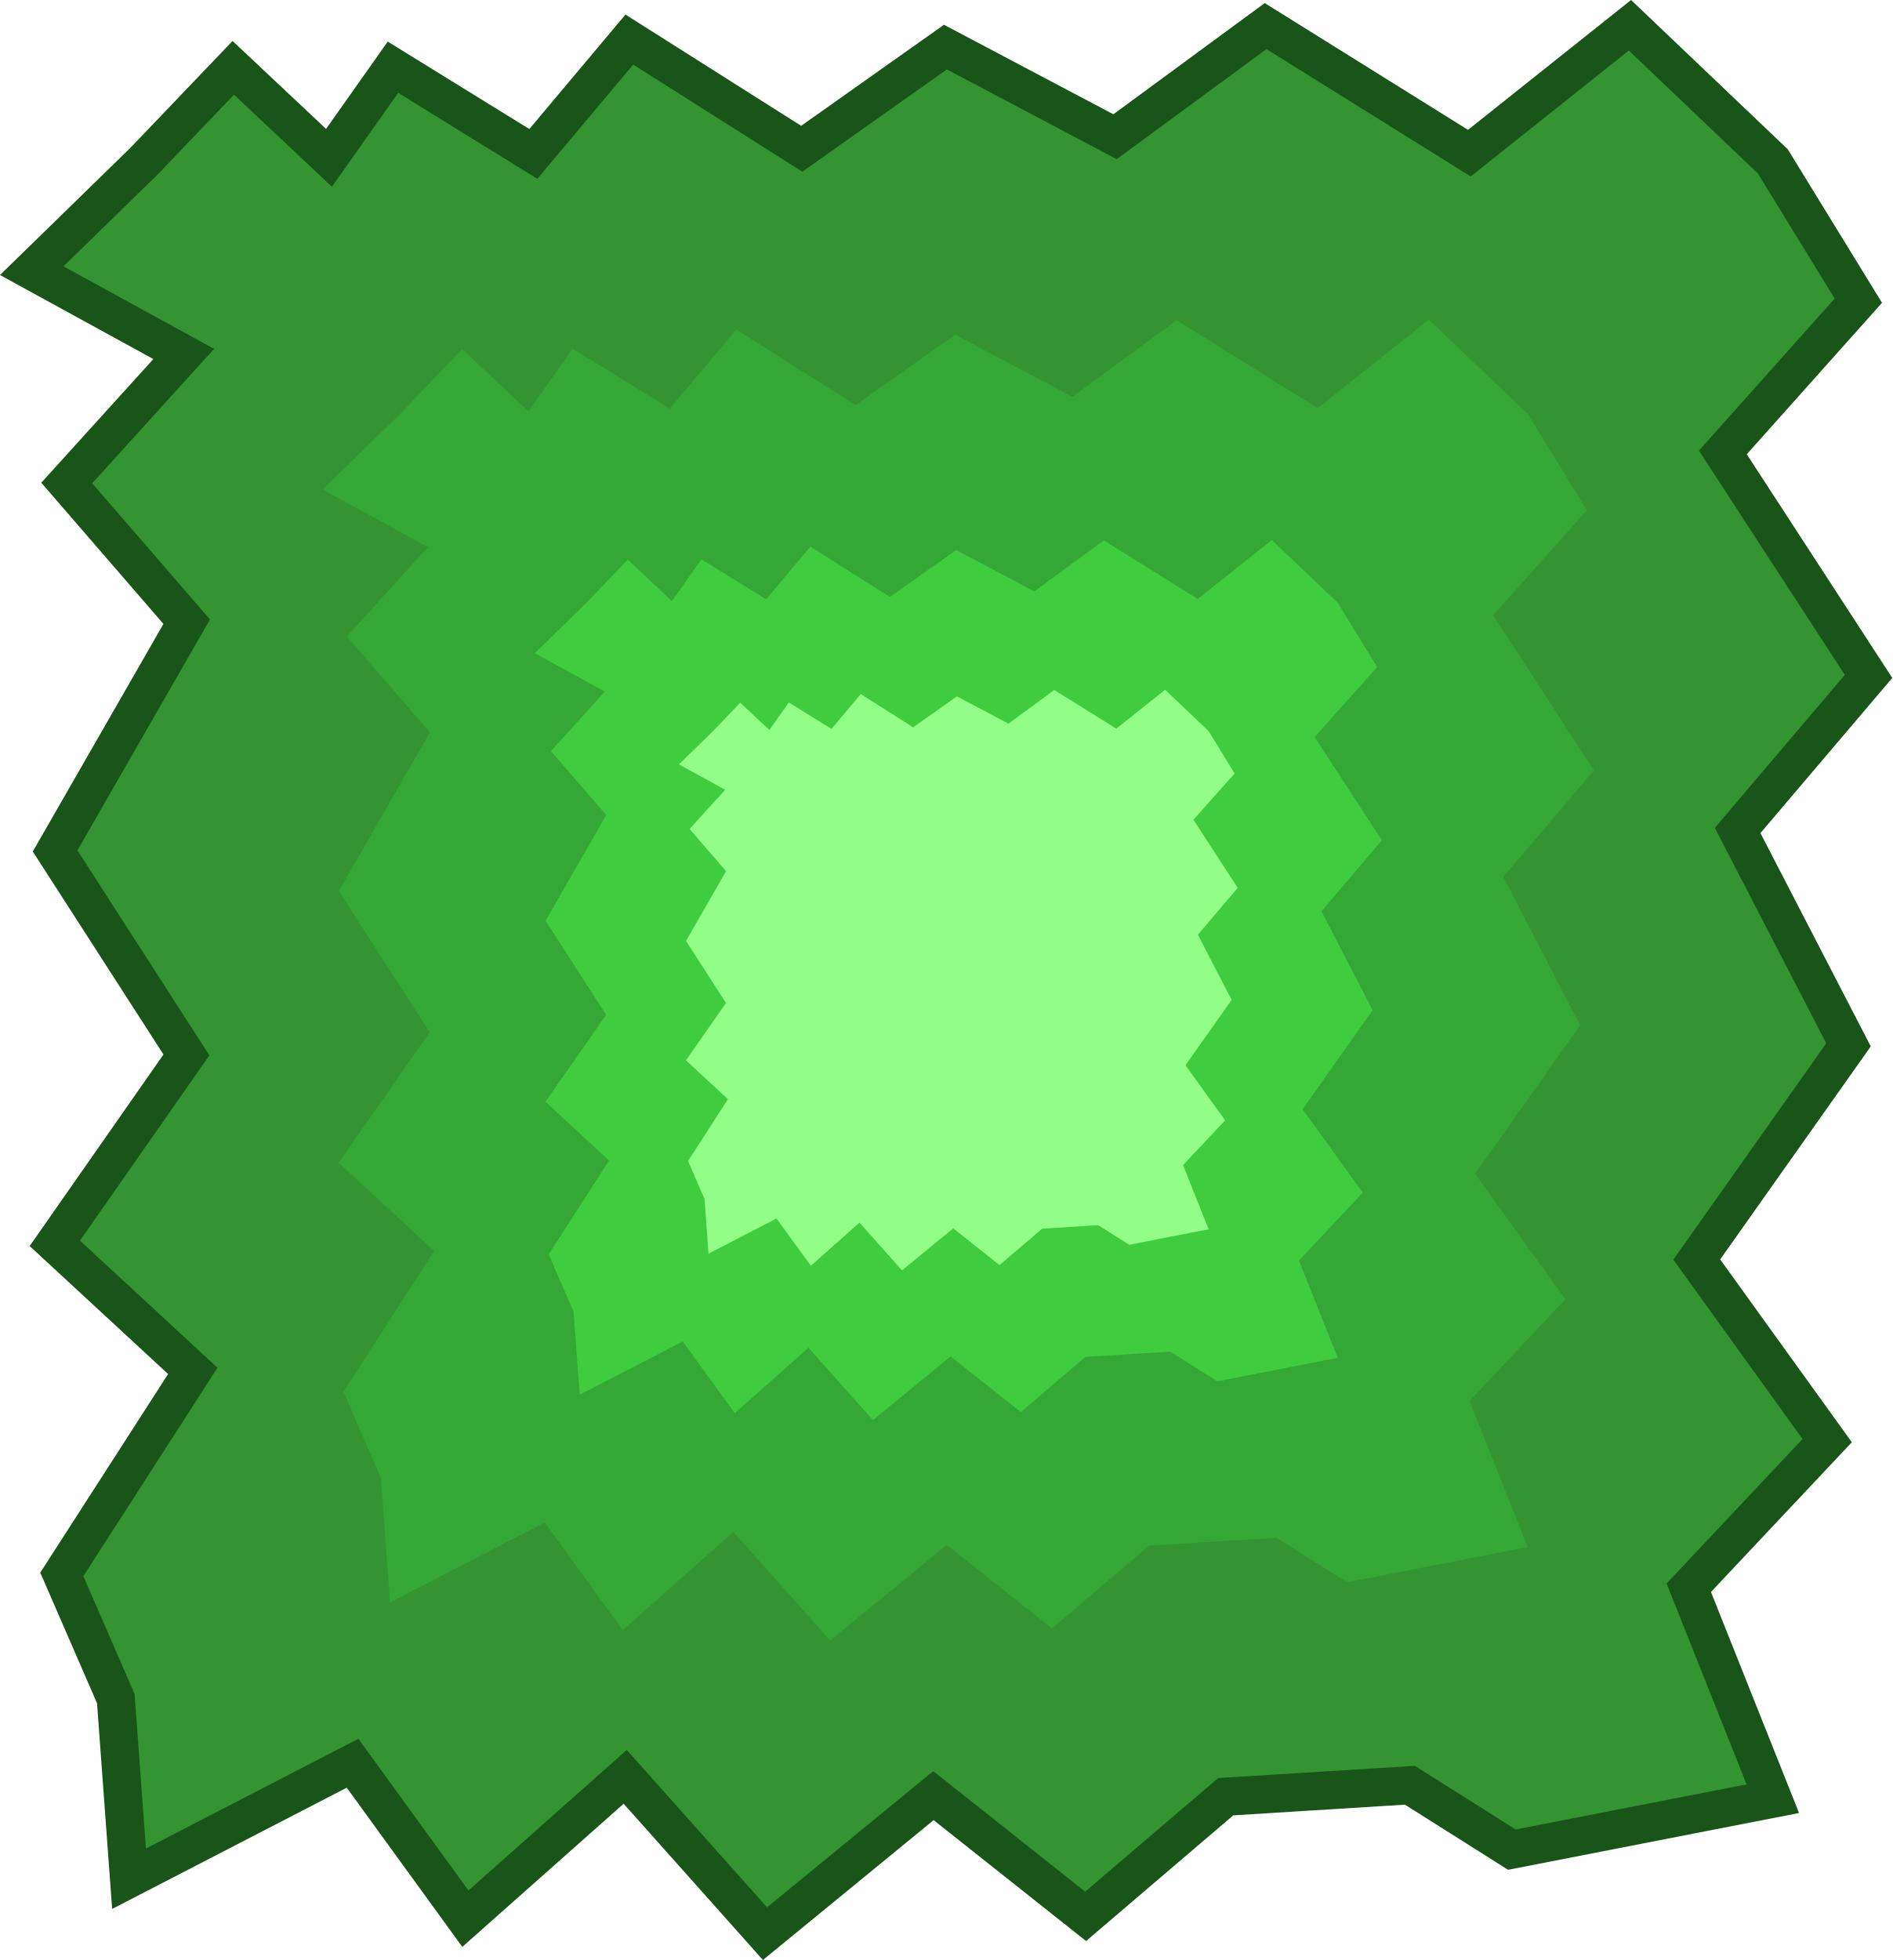
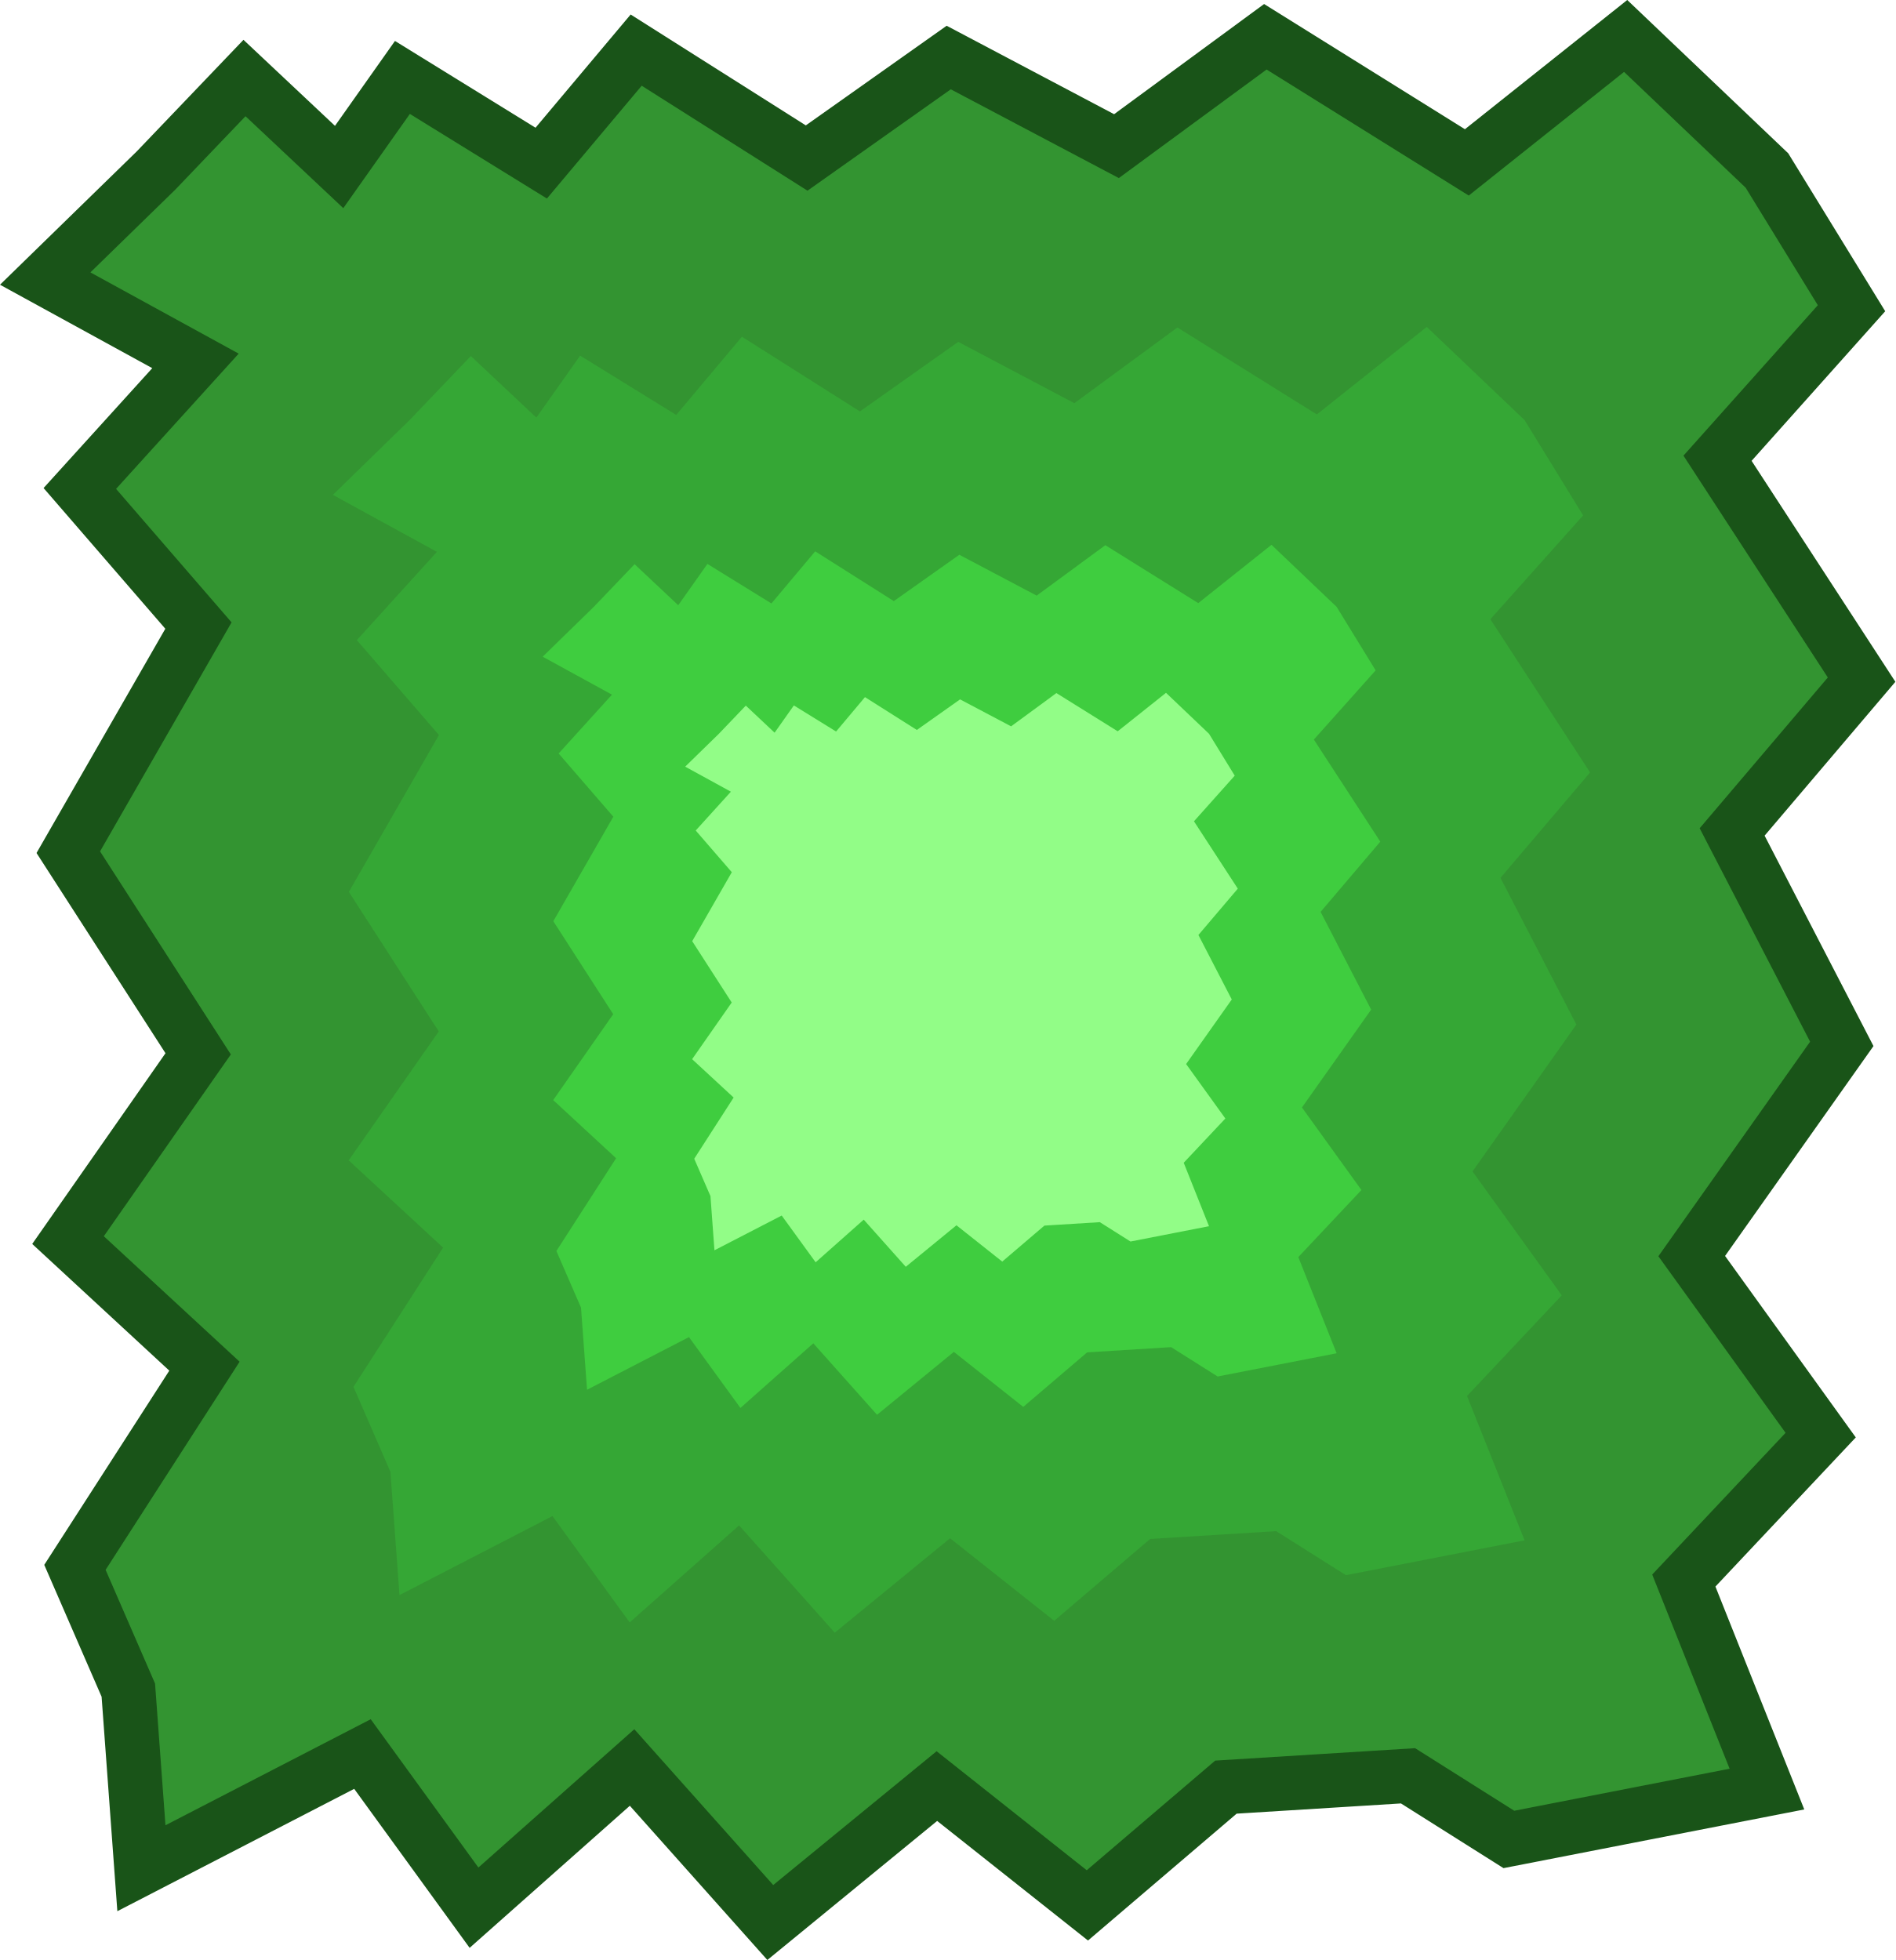
- <svg xmlns="http://www.w3.org/2000/svg" xmlns:xlink="http://www.w3.org/1999/xlink" width="221.469" height="229.352" version="1.1" id="svg4" xml:space="preserve">
+ <svg xmlns="http://www.w3.org/2000/svg" xmlns:xlink="http://www.w3.org/1999/xlink" width="224.325" height="232.008" version="1.1" id="svg4" xml:space="preserve">
  <defs id="defs4">
    <linearGradient x1="327.32" y1="269.581" x2="327.32" y2="358.795" gradientUnits="userSpaceOnUse" id="c">
      <stop offset="0" stop-color="#fff" stop-opacity="0" style="stop-color:#000;stop-opacity:0" id="stop1" />
      <stop offset="1" stop-color="#fff" stop-opacity=".502" style="stop-color:#000;stop-opacity:.225" id="stop2" />
    </linearGradient>
    <linearGradient x1="315.726" y1="279.265" x2="356.082" y2="362.899" gradientUnits="userSpaceOnUse" id="a">
      <stop offset="0" stop-color="#5fa619" style="stop-color:#83b1a8;stop-opacity:1" id="stop3" />
      <stop offset="1" stop-color="#198000" style="stop-color:#61978c;stop-opacity:1" id="stop4" />
    </linearGradient>
    <linearGradient x1="327.32" y1="269.581" x2="327.32" y2="358.795" gradientUnits="userSpaceOnUse" id="b">
      <stop offset="0" stop-color="#fff" stop-opacity="0" id="stop5" />
      <stop offset="1" stop-color="#fff" stop-opacity=".502" style="stop-color:#fff;stop-opacity:.3" id="stop6" />
    </linearGradient>
    <linearGradient xlink:href="#b" id="e" x1="308.191" y1="301.757" x2="345.829" y2="301.757" gradientUnits="userSpaceOnUse" />
    <linearGradient xlink:href="#c" id="f" x1="322.169" y1="319.369" x2="353.038" y2="319.101" gradientUnits="userSpaceOnUse" />
    <radialGradient xlink:href="#a" id="d" cx="353.271" cy="261.585" fx="353.271" fy="261.585" r="24.751" gradientTransform="matrix(0.77498,-1.07006,0.70727,0.8417,-139.045,450.138)" gradientUnits="userSpaceOnUse" />
    <radialGradient xlink:href="#a" id="d-5" cx="353.271" cy="261.585" fx="353.271" fy="261.585" r="24.751" gradientTransform="matrix(0.77498,-1.07006,0.70727,0.8417,-139.045,450.138)" gradientUnits="userSpaceOnUse" />
  </defs>
-   <g id="g2" transform="matrix(0.5388735,0,0,0.5388735,71.995,74.51429)" style="opacity:0.952">
-     <path id="rect1" style="fill:#1f891d;fill-opacity:0.953;fill-rule:nonzero;stroke:#0e4c0d;stroke-width:8.281;stroke-dasharray:none;stroke-opacity:1" d="m -102.366,-103.235 19.428,-20.316 20.788,19.545 13.898,-19.674 30.486,18.823 20.854,-24.824 37.443,23.706 31.203,-22.078 36.841,19.464 32.7,-24.022 44.254,27.592 34.88,-27.773 31.03,29.556 18.575,30.252 -29.428,32.953 31.642,48.633 -28.434,33.459 24.083,46.552 -32.958,46.616 28.324,39.326 -30.059,31.945 18.255,45.808 -56.679,11.061 -22.148,-13.979 -39.997,2.488 -30.431,25.978 -33.053,-26.208 -36.586,29.968 -30.357,-34.051 -34.716,30.797 -24.499,-33.753 -48.551,25.084 -2.873,-39.118 -11.726,-26.976 28.447,-44.19 -29.966,-27.696 28.584,-40.914 -28.525,-44.295 28.587,-49.782 -26.054,-30.115 25.402,-28.022 -33.004,-18.086 z" />
-     <g id="g4" transform="translate(-7.389039,4.136098)">
-       <path id="path10" style="fill:#2ba42b;fill-opacity:0.953;fill-rule:nonzero;stroke:none;stroke-width:5.35;stroke-opacity:0.98" d="m -39.282,-52.552 13.446,-14.061 14.388,13.528 9.619,-13.617 21.1,13.028 14.433,-17.181 25.915,16.407 21.596,-15.28 25.498,13.471 22.632,-16.626 30.629,19.097 24.141,-19.222 21.476,20.456 12.856,20.938 -20.367,22.807 21.9,33.659 -19.68,23.157 16.668,32.219 -22.811,32.264 19.603,27.218 -20.804,22.11 12.635,31.704 -39.228,7.655 -15.329,-9.675 -27.682,1.722 -21.062,17.98 L 79.413,193.068 54.091,213.809 33.081,190.242 9.053,211.557 -7.903,188.196 -41.505,205.557 l -1.988,-27.074 -8.115,-18.67 19.688,-30.584 -20.74,-19.169 19.783,-28.317 -19.742,-30.657 19.785,-34.455 -18.032,-20.843 17.581,-19.394 -22.843,-12.517 z" />
-       <path id="path11" style="fill:#37cc36;fill-opacity:0.953;fill-rule:nonzero;stroke:none;stroke-width:3.565;stroke-opacity:0.98" d="m 1.169,-11.519 8.959,-9.369 9.586,9.013 6.409,-9.073 14.058,8.68 9.616,-11.447 17.266,10.932 14.389,-10.181 16.988,8.976 15.079,-11.077 20.407,12.724 16.084,-12.807 14.309,13.629 8.566,13.95 -13.57,15.196 14.591,22.426 -13.112,15.429 11.105,21.467 -15.198,21.496 13.061,18.135 -13.861,14.731 8.418,21.124 -26.137,5.101 -10.213,-6.446 -18.444,1.148 L 95.493,164.215 80.251,152.13 63.38,165.949 49.382,150.247 33.373,164.449 22.076,148.884 -0.313,160.451 -1.637,142.412 -7.044,129.973 6.073,109.595 -7.745,96.824 5.436,77.957 -7.718,57.531 5.464,34.575 -6.55,20.688 5.164,7.766 -10.055,-0.574 Z" />
-       <path id="path12" style="fill:#91ff85;fill-opacity:0.953;fill-rule:nonzero;stroke:none;stroke-width:2.352;stroke-opacity:0.98" d="m 28.645,16.352 5.911,-6.181 6.325,5.947 4.228,-5.986 9.275,5.727 6.345,-7.552 11.392,7.212 9.493,-6.717 11.208,5.922 9.949,-7.308 13.464,8.395 10.612,-8.45 9.441,8.992 5.651,9.204 -8.953,10.026 9.627,14.796 -8.651,10.18 7.327,14.163 -10.027,14.183 8.617,11.965 -9.145,9.719 5.554,13.937 -17.244,3.365 -6.738,-4.253 -12.169,0.757 -9.259,7.904 -10.056,-7.974 -11.131,9.118 -9.236,-10.36 -10.562,9.37 -7.454,-10.269 -14.771,7.632 -0.874,-11.901 -3.567,-8.207 8.655,-13.444 -9.117,-8.426 8.696,-12.448 -8.678,-13.476 8.697,-15.146 -7.927,-9.162 7.728,-8.525 -10.041,-5.502 z" />
+   <g id="g2" transform="matrix(0.5388735,0,0,0.5388735,73.62944,75.81451)" style="opacity:0.952;stroke-width:1.577;stroke-dasharray:none">
+     <path id="rect1" style="fill:#1f891d;fill-opacity:0.953;fill-rule:nonzero;stroke:#0e4c0d;stroke-width:11.923;stroke-dasharray:none;stroke-opacity:1" d="m -102.366,-103.235 19.428,-20.316 20.788,19.545 13.898,-19.674 30.486,18.823 20.854,-24.824 37.443,23.706 31.203,-22.078 36.841,19.464 32.7,-24.022 44.254,27.592 34.88,-27.773 31.03,29.556 18.575,30.252 -29.428,32.953 31.642,48.633 -28.434,33.459 24.083,46.552 -32.958,46.616 28.324,39.326 -30.059,31.945 18.255,45.808 -56.679,11.061 -22.148,-13.979 -39.997,2.488 -30.431,25.978 -33.053,-26.208 -36.586,29.968 -30.357,-34.051 -34.716,30.797 -24.499,-33.753 -48.551,25.084 -2.873,-39.118 -11.726,-26.976 28.447,-44.19 -29.966,-27.696 28.584,-40.914 -28.525,-44.295 28.587,-49.782 -26.054,-30.115 25.402,-28.022 -33.004,-18.086 z" />
+     <g id="g4" transform="translate(-7.389039,4.136098)" style="stroke-width:1.577;stroke-dasharray:none">
+       <path id="path10" style="fill:#2ba42b;fill-opacity:0.953;fill-rule:nonzero;stroke:none;stroke-width:1.577;stroke-dasharray:none;stroke-opacity:0.98" d="m -39.282,-52.552 13.446,-14.061 14.388,13.528 9.619,-13.617 21.1,13.028 14.433,-17.181 25.915,16.407 21.596,-15.28 25.498,13.471 22.632,-16.626 30.629,19.097 24.141,-19.222 21.476,20.456 12.856,20.938 -20.367,22.807 21.9,33.659 -19.68,23.157 16.668,32.219 -22.811,32.264 19.603,27.218 -20.804,22.11 12.635,31.704 -39.228,7.655 -15.329,-9.675 -27.682,1.722 -21.062,17.98 L 79.413,193.068 54.091,213.809 33.081,190.242 9.053,211.557 -7.903,188.196 -41.505,205.557 l -1.988,-27.074 -8.115,-18.67 19.688,-30.584 -20.74,-19.169 19.783,-28.317 -19.742,-30.657 19.785,-34.455 -18.032,-20.843 17.581,-19.394 -22.843,-12.517 z" />
+       <path id="path11" style="fill:#37cc36;fill-opacity:0.953;fill-rule:nonzero;stroke:none;stroke-width:1.577;stroke-dasharray:none;stroke-opacity:0.98" d="m 1.169,-11.519 8.959,-9.369 9.586,9.013 6.409,-9.073 14.058,8.68 9.616,-11.447 17.266,10.932 14.389,-10.181 16.988,8.976 15.079,-11.077 20.407,12.724 16.084,-12.807 14.309,13.629 8.566,13.95 -13.57,15.196 14.591,22.426 -13.112,15.429 11.105,21.467 -15.198,21.496 13.061,18.135 -13.861,14.731 8.418,21.124 -26.137,5.101 -10.213,-6.446 -18.444,1.148 L 95.493,164.215 80.251,152.13 63.38,165.949 49.382,150.247 33.373,164.449 22.076,148.884 -0.313,160.451 -1.637,142.412 -7.044,129.973 6.073,109.595 -7.745,96.824 5.436,77.957 -7.718,57.531 5.464,34.575 -6.55,20.688 5.164,7.766 -10.055,-0.574 Z" />
+       <path id="path12" style="fill:#91ff85;fill-opacity:0.953;fill-rule:nonzero;stroke:none;stroke-width:1.577;stroke-dasharray:none;stroke-opacity:0.98" d="m 28.645,16.352 5.911,-6.181 6.325,5.947 4.228,-5.986 9.275,5.727 6.345,-7.552 11.392,7.212 9.493,-6.717 11.208,5.922 9.949,-7.308 13.464,8.395 10.612,-8.45 9.441,8.992 5.651,9.204 -8.953,10.026 9.627,14.796 -8.651,10.18 7.327,14.163 -10.027,14.183 8.617,11.965 -9.145,9.719 5.554,13.937 -17.244,3.365 -6.738,-4.253 -12.169,0.757 -9.259,7.904 -10.056,-7.974 -11.131,9.118 -9.236,-10.36 -10.562,9.37 -7.454,-10.269 -14.771,7.632 -0.874,-11.901 -3.567,-8.207 8.655,-13.444 -9.117,-8.426 8.696,-12.448 -8.678,-13.476 8.697,-15.146 -7.927,-9.162 7.728,-8.525 -10.041,-5.502 z" />
    </g>
  </g>
</svg>
